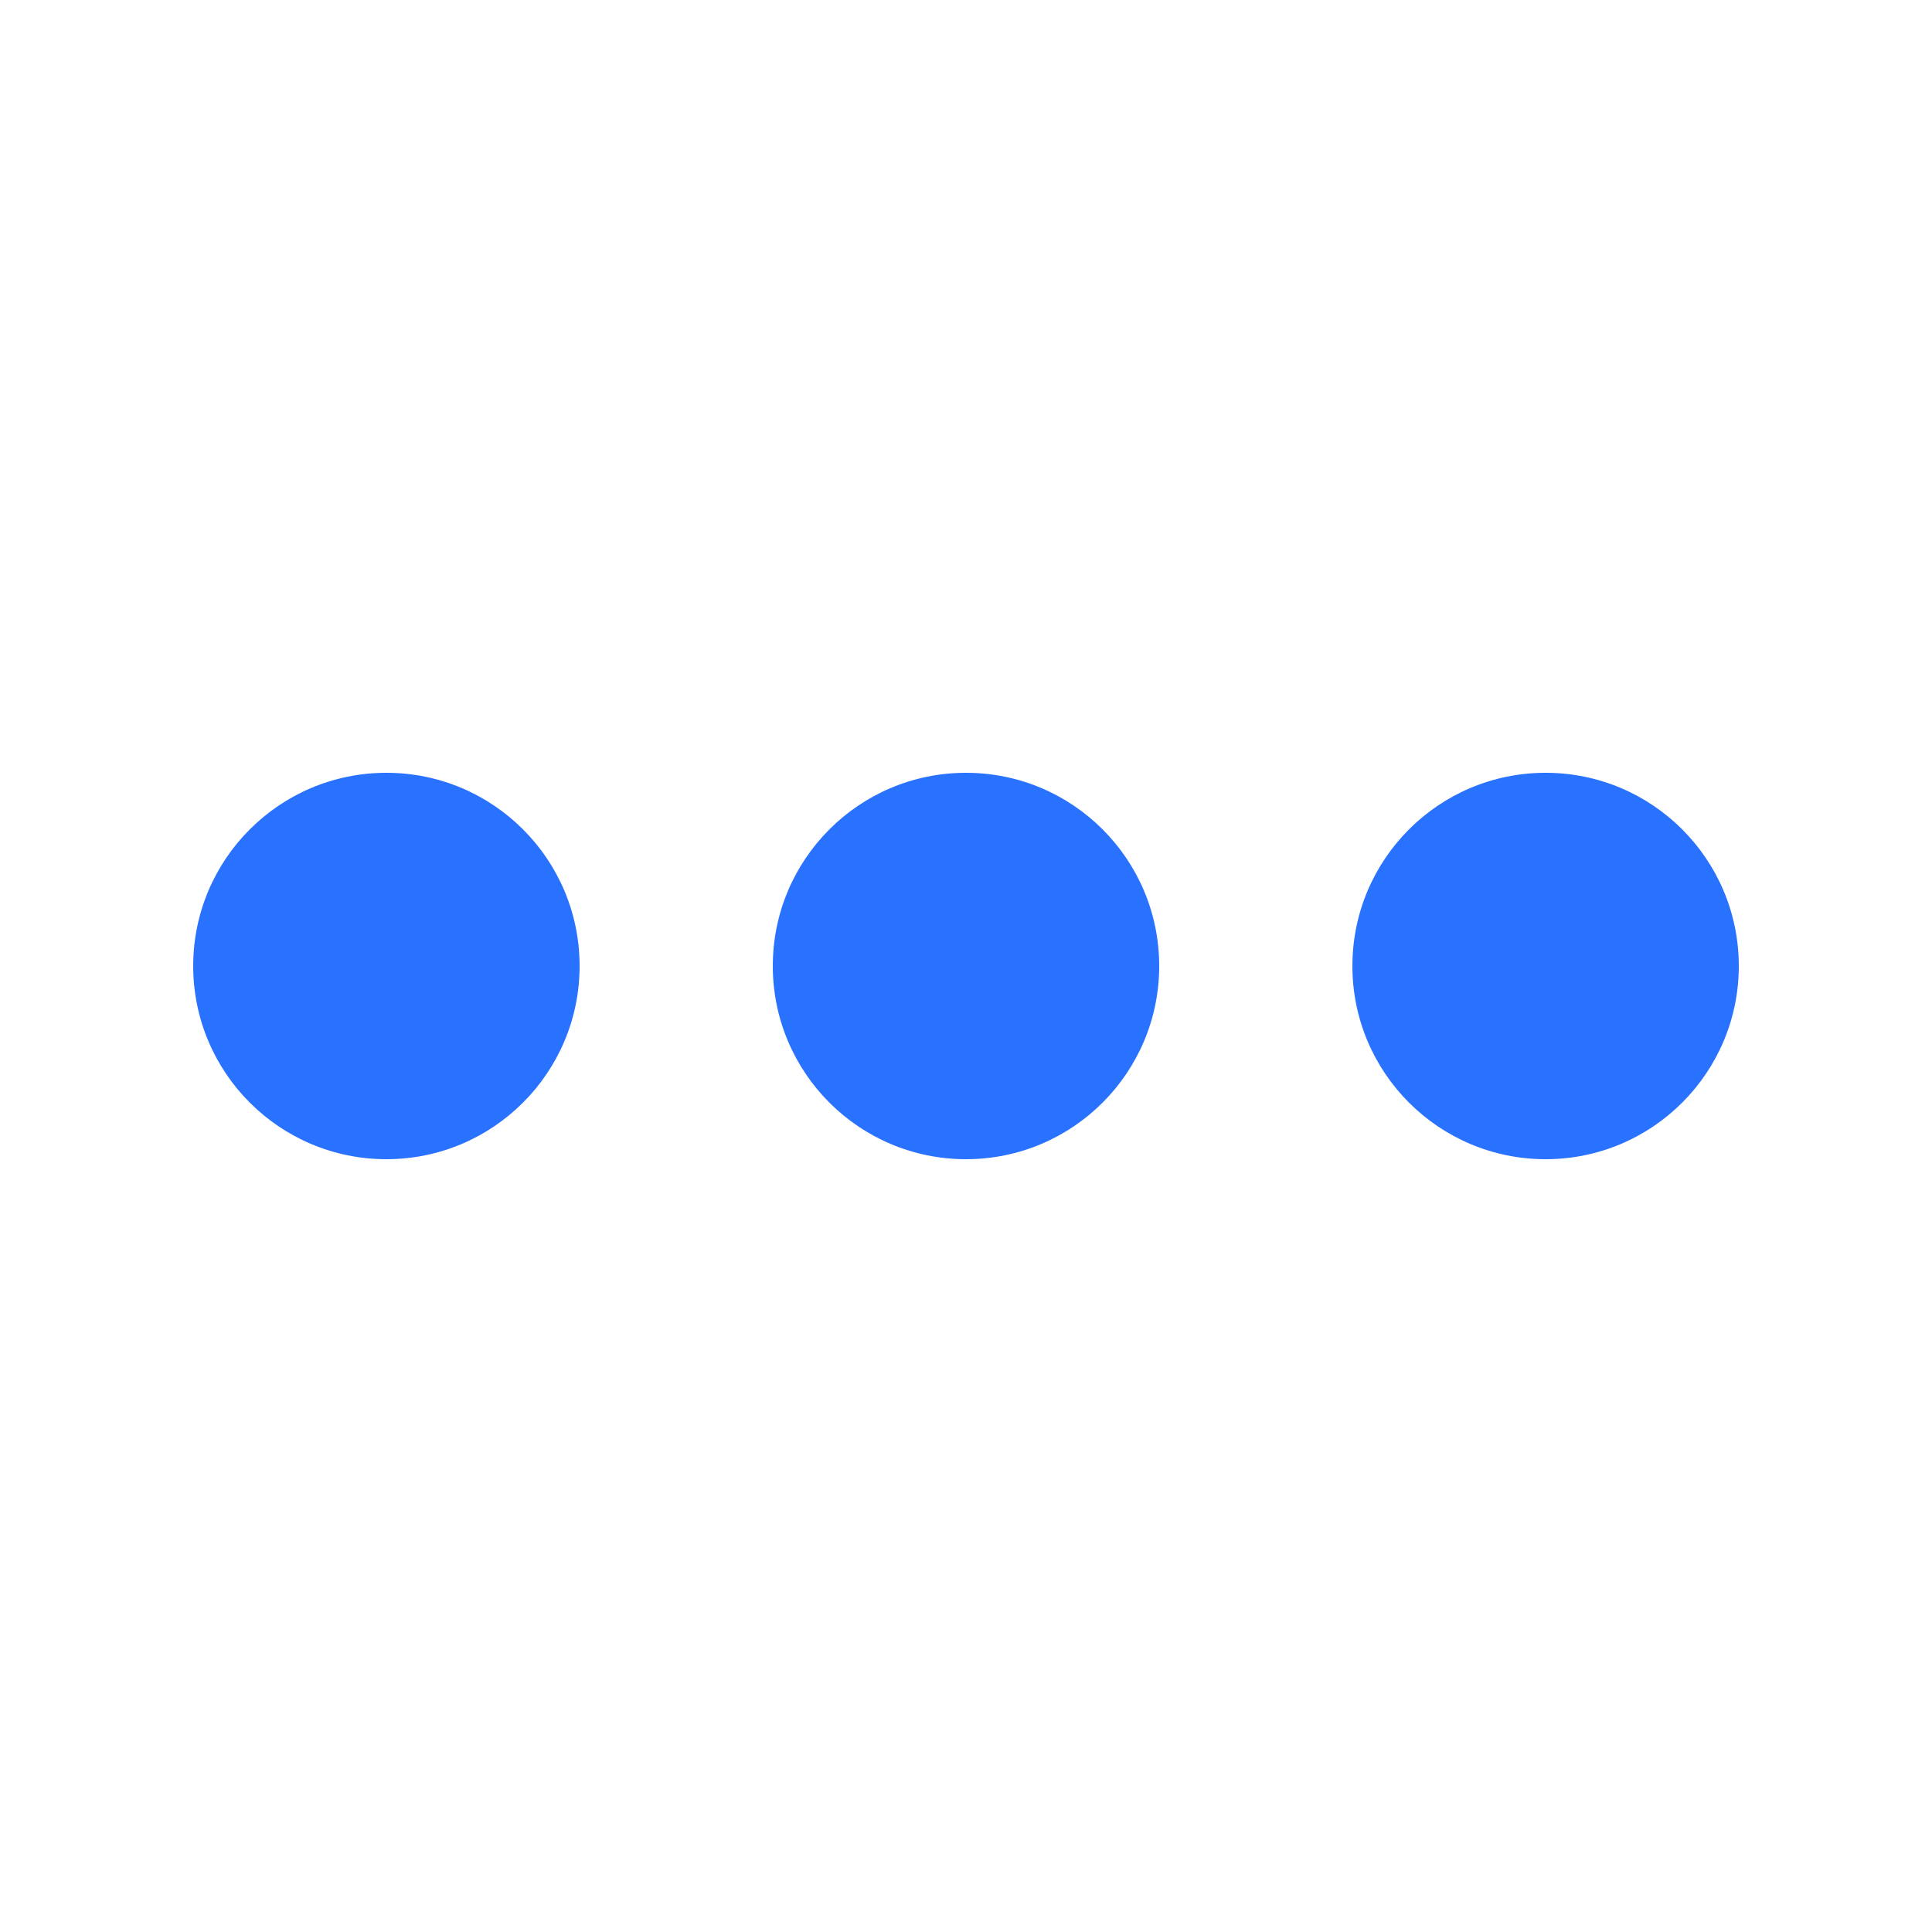
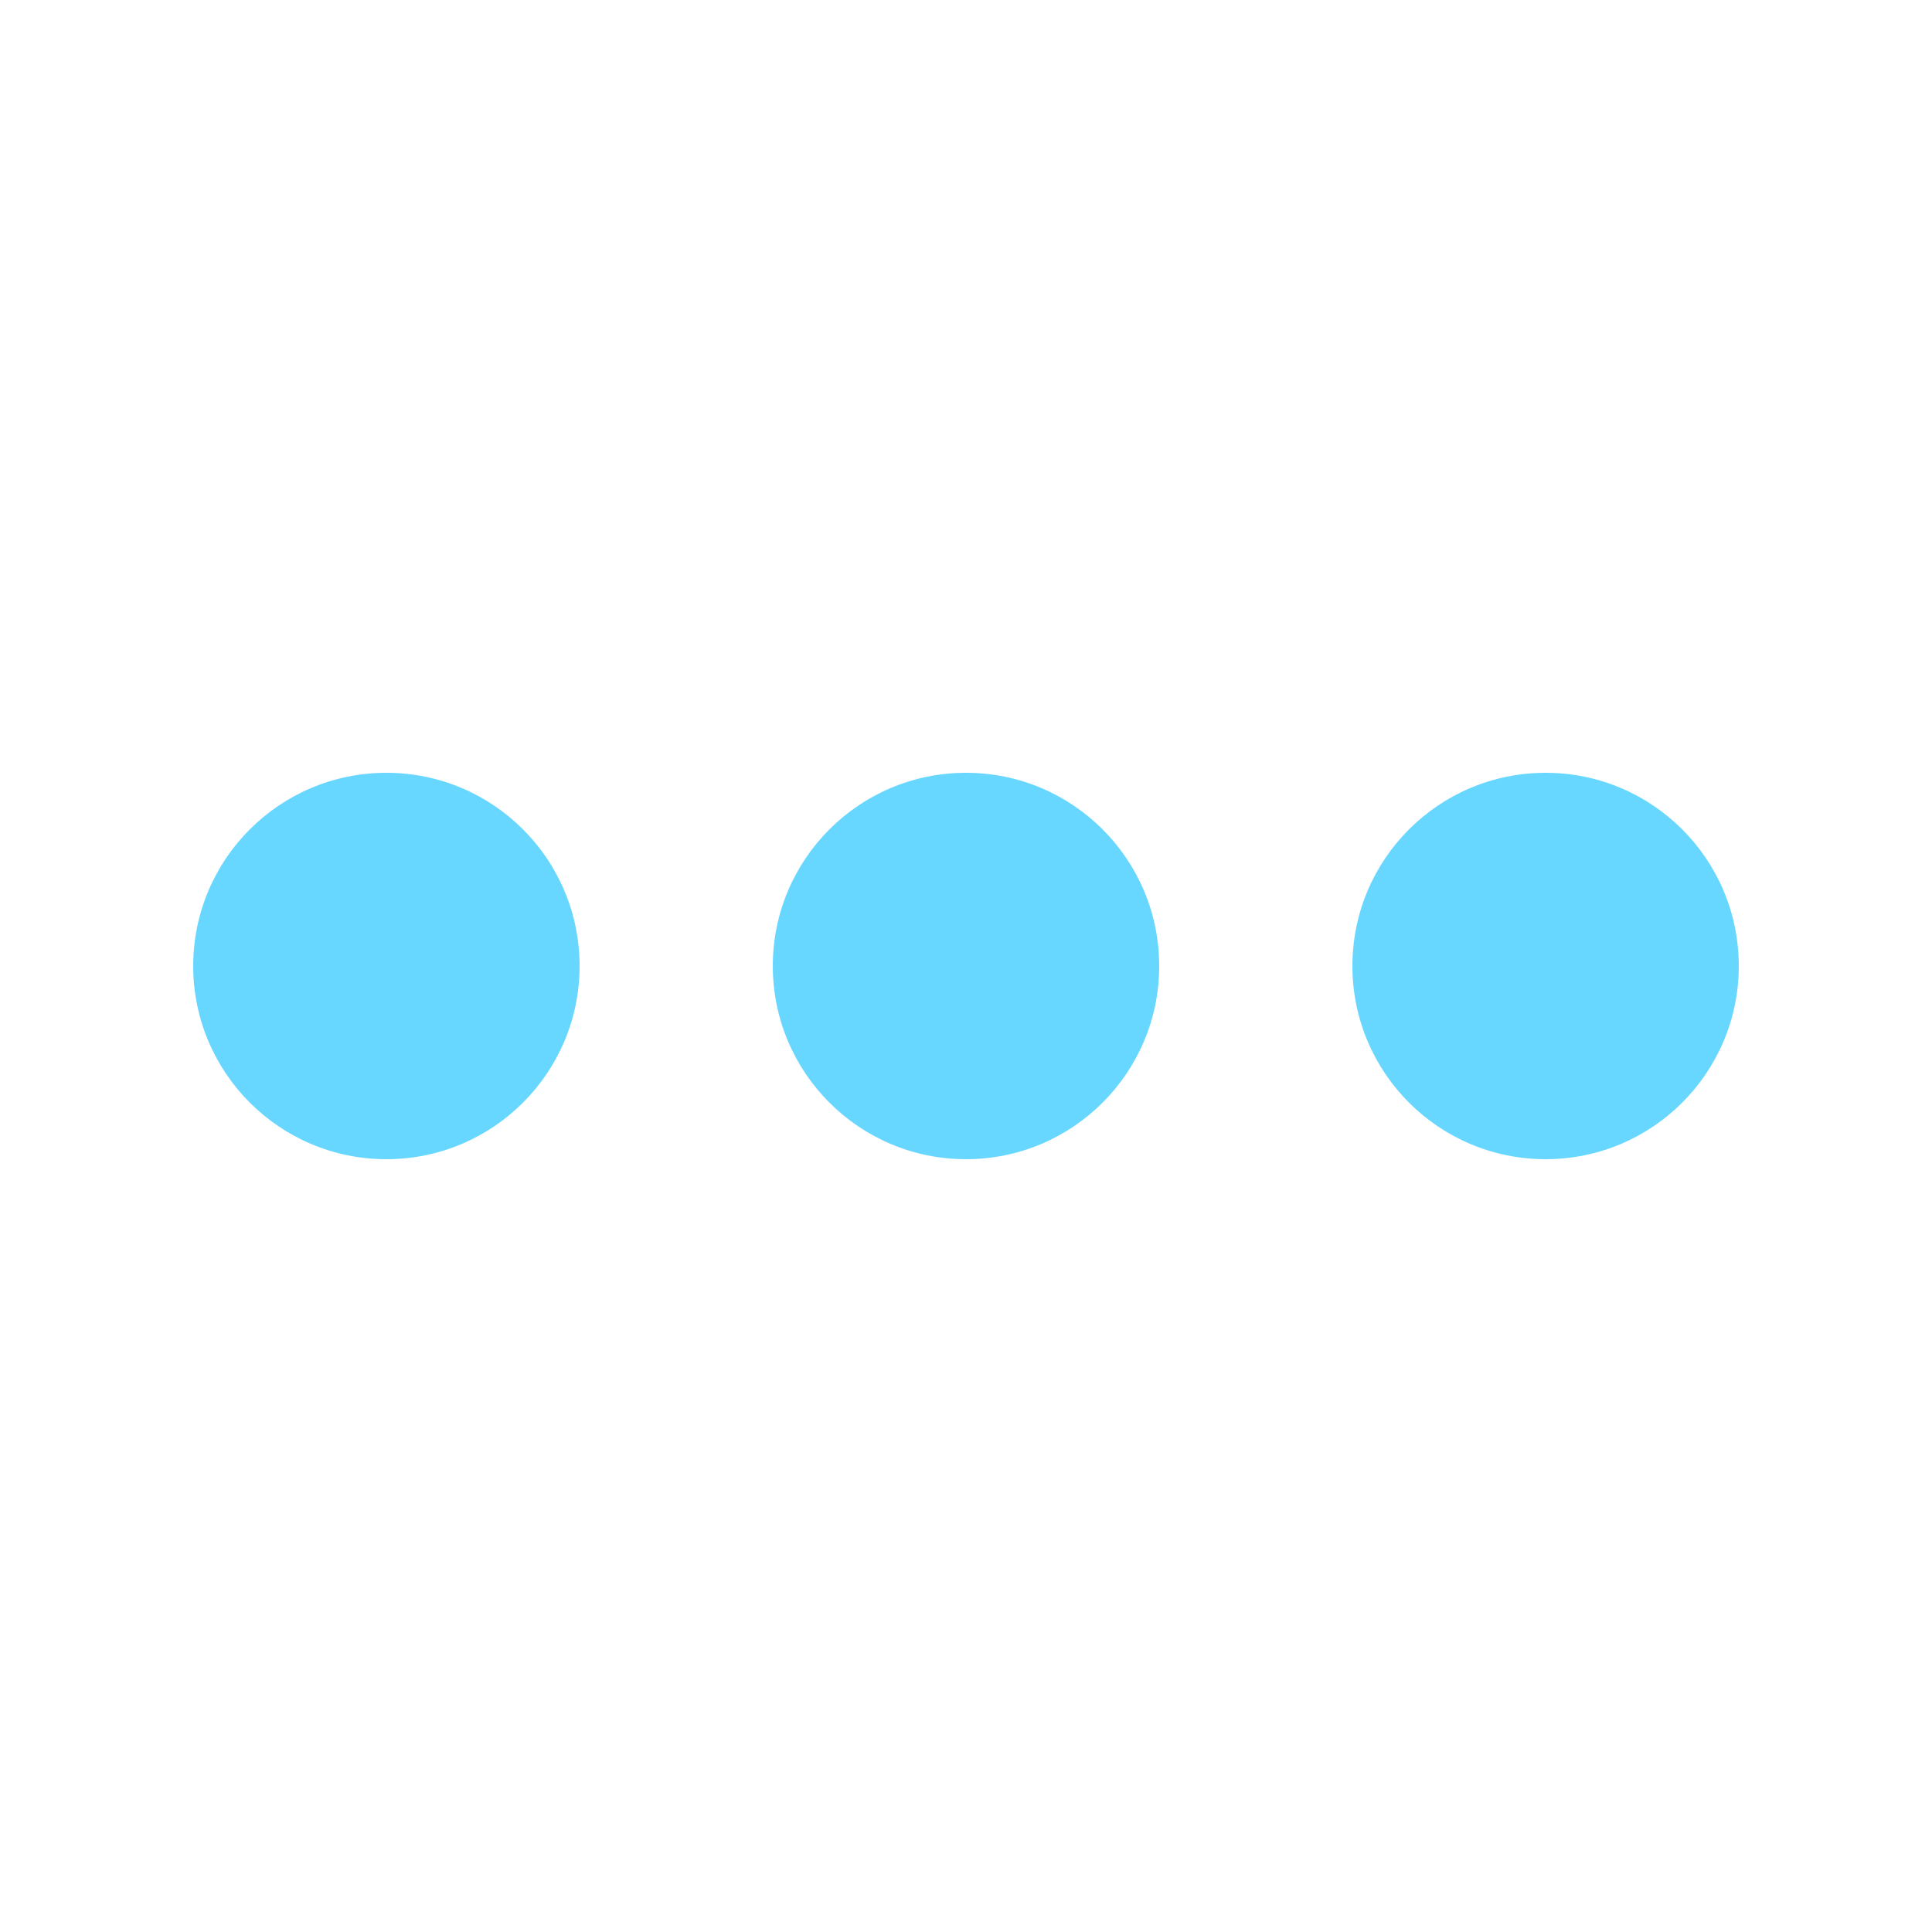
<svg xmlns="http://www.w3.org/2000/svg" version="1.1" id="Layer_1" x="0px" y="0px" width="20px" height="20px" viewBox="0 0 20 20" enable-background="new 0 0 20 20" xml:space="preserve">
  <g>
-     <circle id="XMLID_48_" fill="#2971FF" cx="4" cy="10" r="2" />
-     <circle id="XMLID_47_" fill="#2971FF" cx="10" cy="10" r="2" />
-     <circle id="XMLID_46_" fill="#2971FF" cx="16" cy="10" r="2" />
+     <circle id="XMLID_48_" fill="#68d7ff" cx="4" cy="10" r="2" />
+     <circle id="XMLID_47_" fill="#68d7ff" cx="10" cy="10" r="2" />
+     <circle id="XMLID_46_" fill="#68d7ff" cx="16" cy="10" r="2" />
  </g>
  <g>
</g>
  <g>
</g>
  <g>
</g>
  <g>
</g>
  <g>
</g>
  <g>
</g>
  <g>
</g>
  <g>
</g>
  <g>
</g>
  <g>
</g>
  <g>
</g>
  <g>
</g>
  <g>
</g>
  <g>
</g>
  <g>
</g>
</svg>
